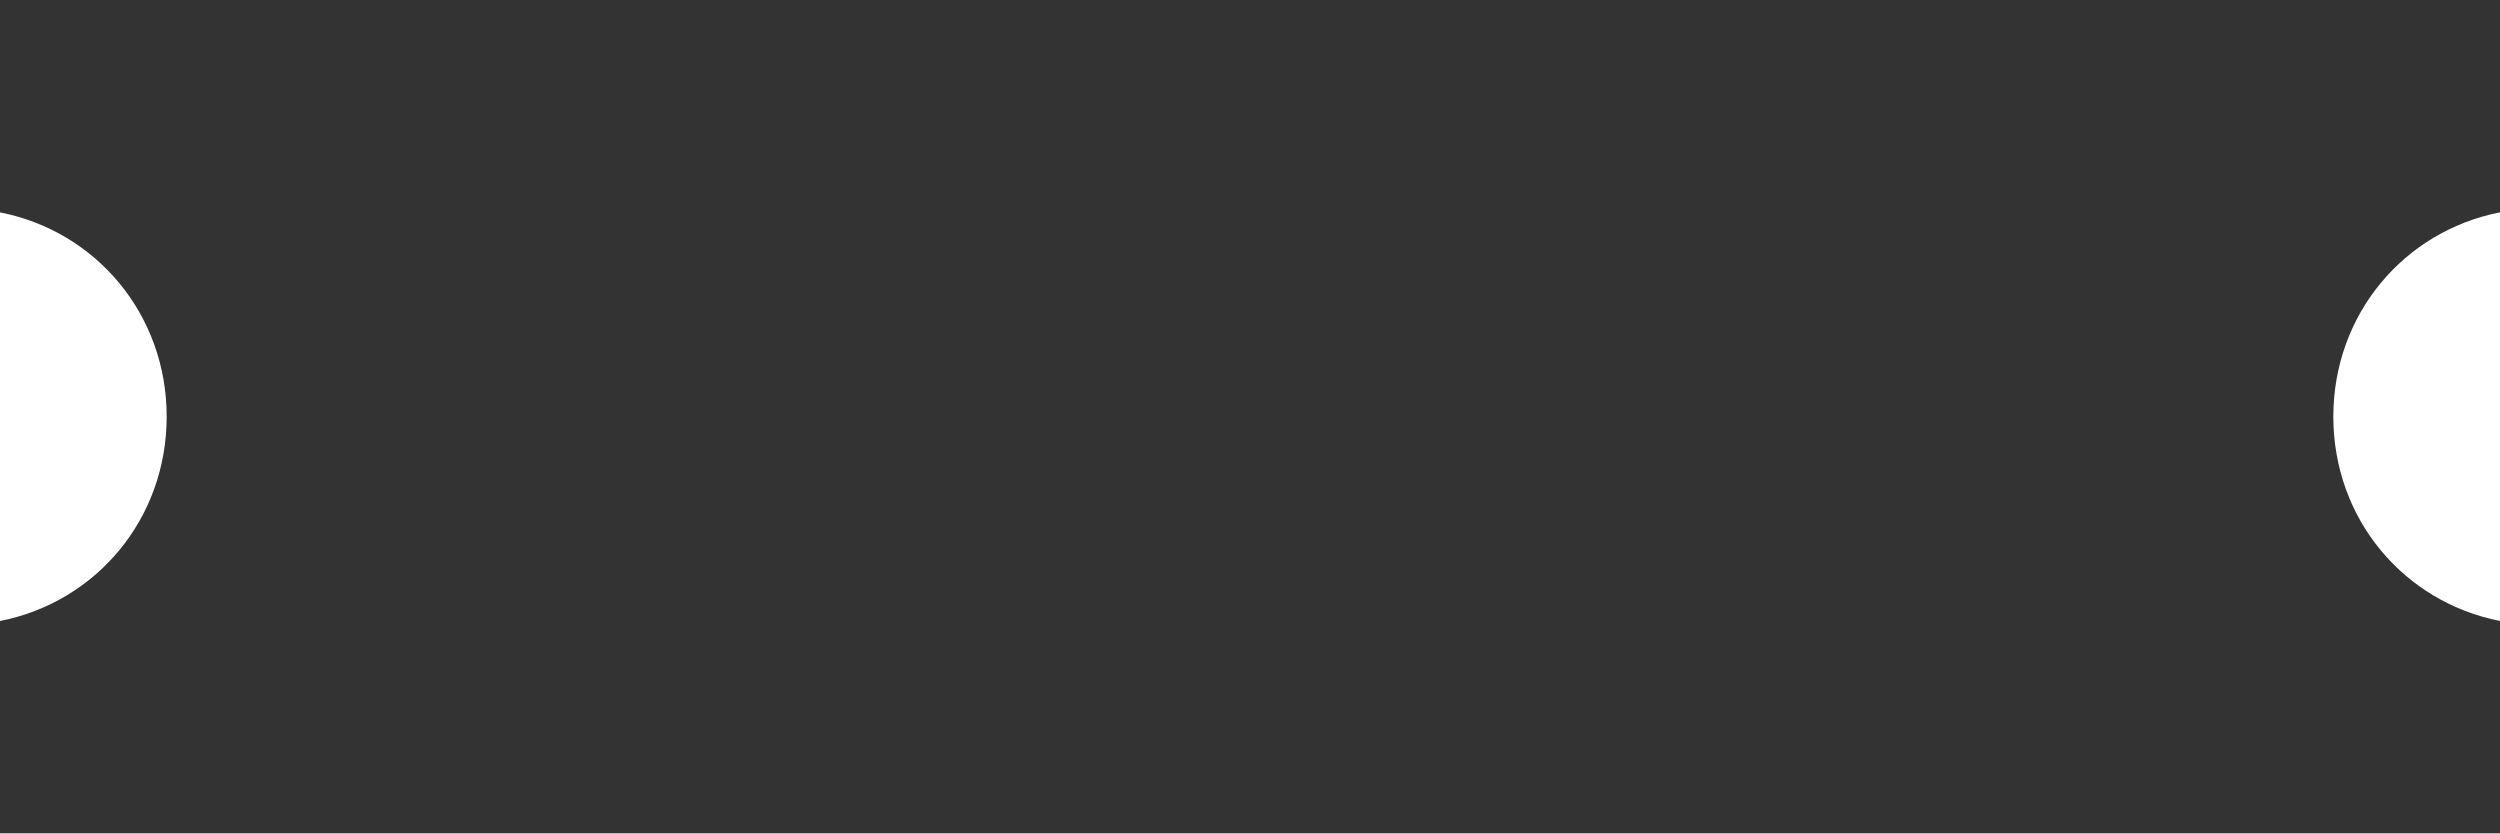
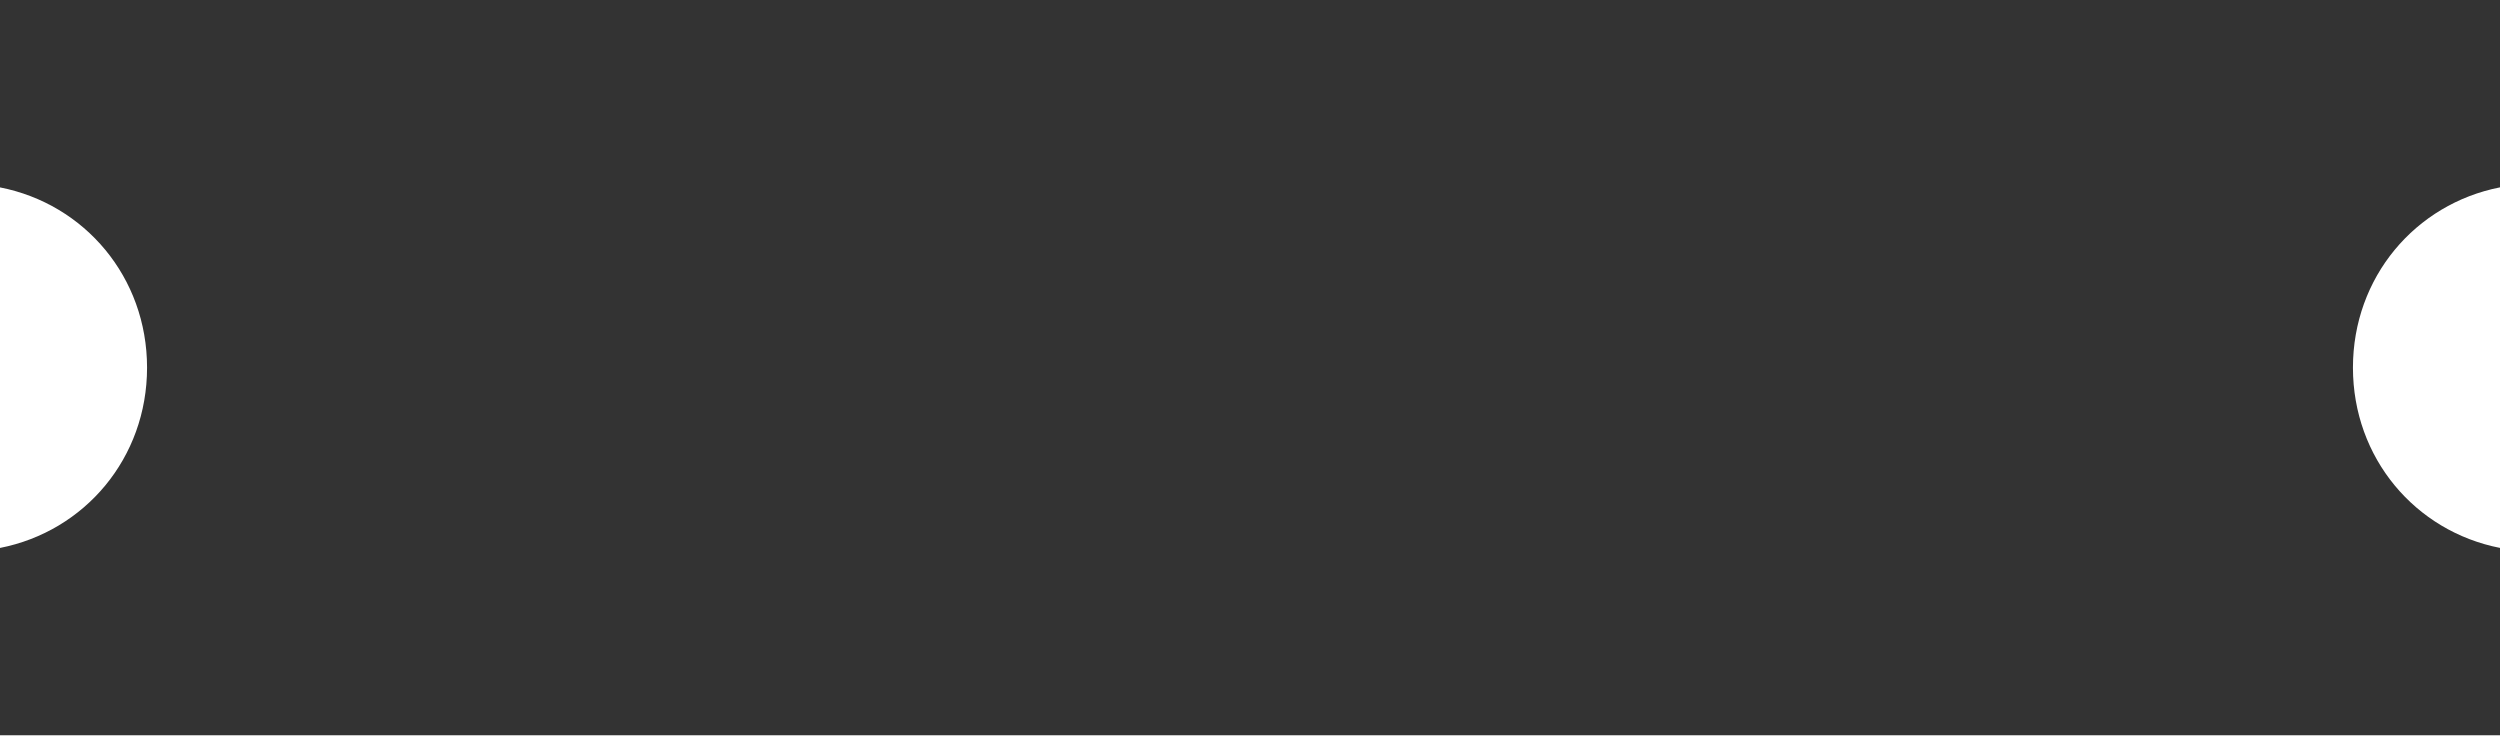
- <svg xmlns="http://www.w3.org/2000/svg" version="1.1" width="60px" height="20px">
-   <g transform="matrix(1 0 0 1 -52 -14 )">
-     <path d="M 56 10  C 56 12.457  57.694 14.451  60 14.903  L 60 20  L 0 20  L 6.0990745467393E-05 14.904  C 2.306 14.451  4 12.457  4 10  C 4 7.543  2.306 5.549  0 5.097  L 0 0  L 60 0  L 60 5.096  C 57.694 5.549  56 7.543  56 10  Z " fill-rule="nonzero" fill="#333333" stroke="none" transform="matrix(1 0 0 1 52 14 )" />
+ <svg xmlns="http://www.w3.org/2000/svg" version="1.1" width="68px" height="20px">
+   <g transform="matrix(1 0 0 1 -122 -14 )">
+     <path d="M 64 10  C 64 12.457  65.694 14.451  68 14.903  L 68 20  L 0 20  L 6.0990745467393E-05 14.904  C 2.306 14.451  4 12.457  4 10  C 4 7.543  2.306 5.549  0 5.097  L 0 0  L 68 0  L 68 5.096  C 65.694 5.549  64 7.543  64 10  Z " fill-rule="nonzero" fill="#333333" stroke="none" transform="matrix(1 0 0 1 122 14 )" />
  </g>
</svg>
